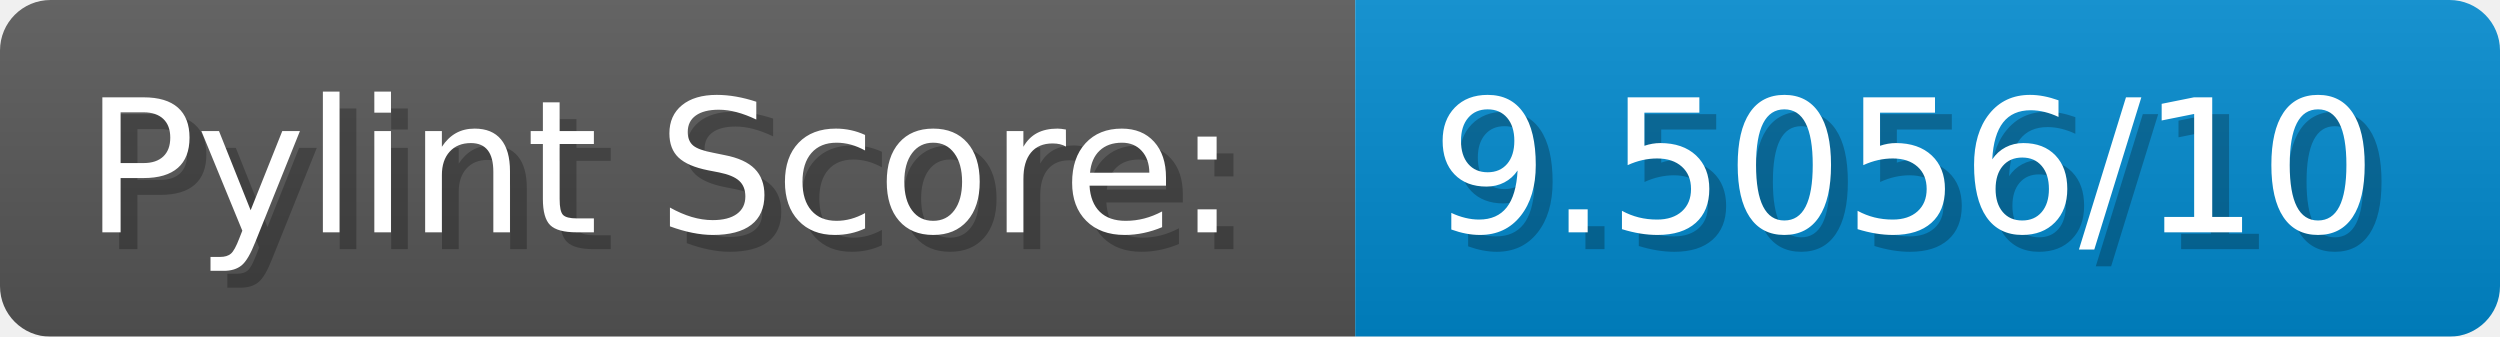
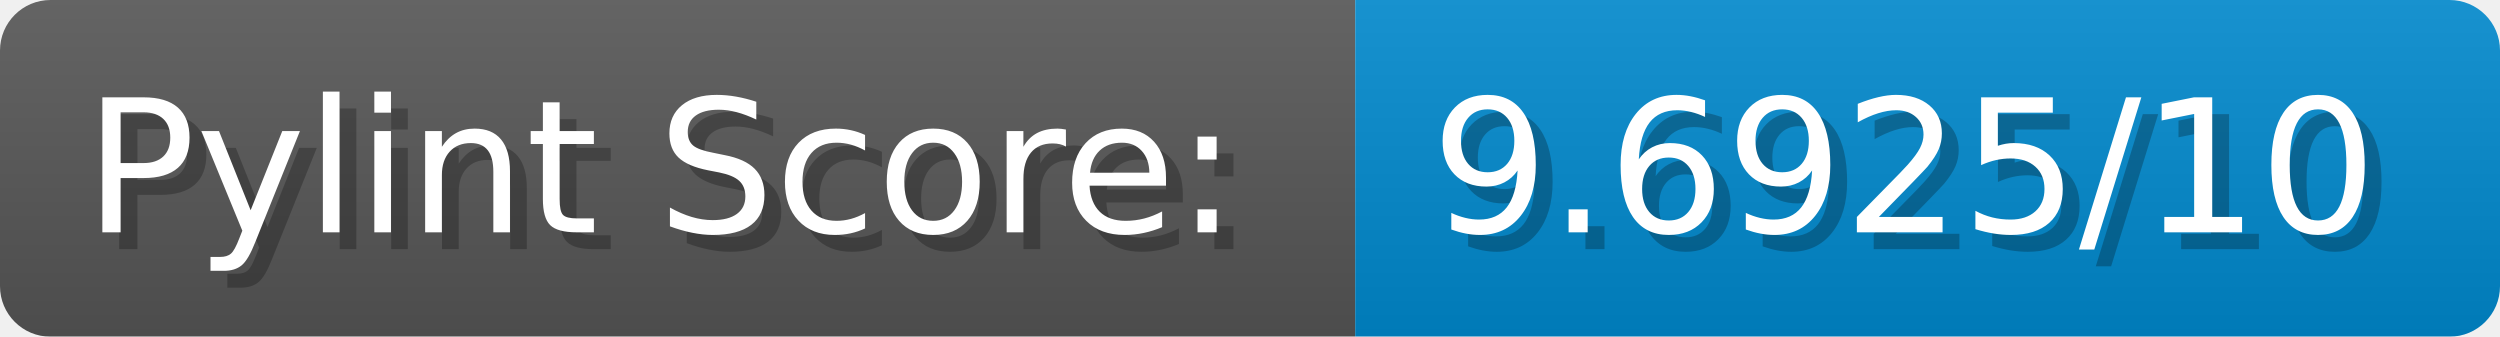
- <svg xmlns="http://www.w3.org/2000/svg" width="222.75" height="30" viewBox="0 0 1485 200" role="img" aria-label="Pylint Score:: 9.5056/10">
+ <svg xmlns="http://www.w3.org/2000/svg" width="222.75" height="30" viewBox="0 0 1485 200" role="img" aria-label="Pylint Score:: 9.6925/10">
  <linearGradient id="a" x2="0" y2="100%">
    <stop offset="0" stop-opacity=".1" stop-color="#EEE" />
    <stop offset="1" stop-opacity=".1" />
  </linearGradient>
  <mask id="m">
    <rect width="1485" height="200" rx="30" fill="#FFF" />
  </mask>
  <g mask="url(#m)">
    <rect width="805" height="200" fill="#555" />
    <rect width="680" height="200" fill="#08C" x="805" />
    <rect width="1485" height="200" fill="url(#a)" />
  </g>
  <g aria-hidden="true" fill="#fff" text-anchor="start" font-family="Verdana,DejaVu Sans,sans-serif" font-size="110">
    <text x="60" y="148" textLength="705" fill="#000" opacity="0.25">Pylint Score:</text>
    <text x="50" y="138" textLength="705">Pylint Score:</text>
-     <text x="860" y="148" textLength="580" fill="#000" opacity="0.25">9.5056/10</text>
-     <text x="850" y="138" textLength="580">9.5056/10</text>
+     <text x="860" y="148" textLength="580" fill="#000" opacity="0.25">9.6925/10</text>
+     <text x="850" y="138" textLength="580">9.6925/10</text>
  </g>
</svg>
